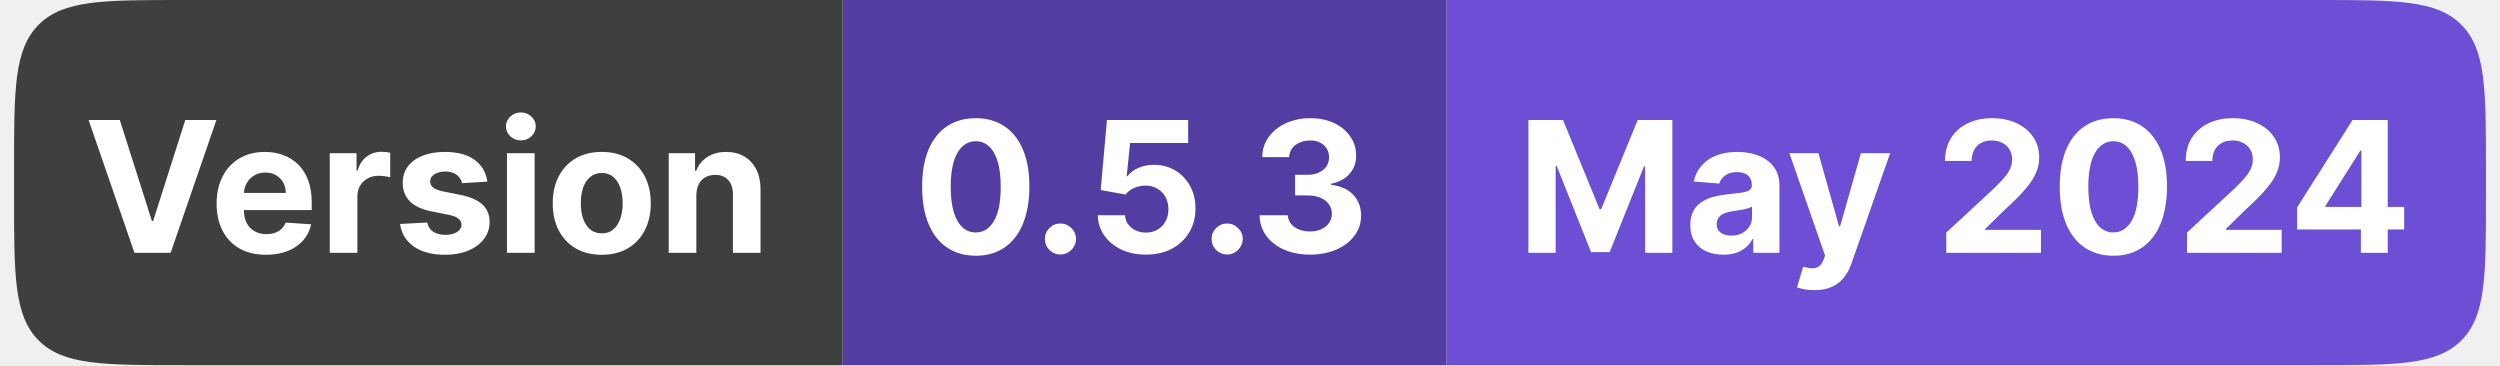
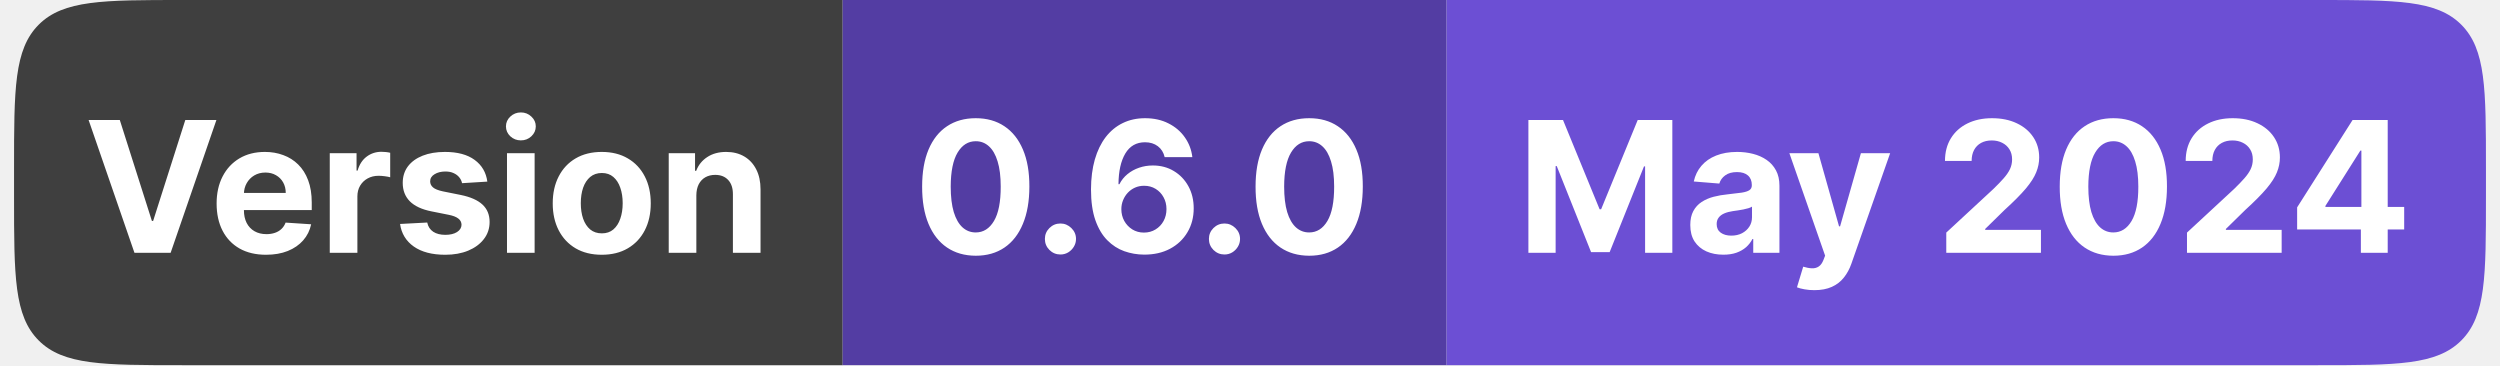
<svg xmlns="http://www.w3.org/2000/svg" width="178" height="26" viewBox="0 0 178 26" fill="none">
  <path d="M1 12C1 6.343 1 3.515 2.757 1.757C4.515 0 7.343 0 13 0H60V26H13C7.343 26 4.515 26 2.757 24.243C1 22.485 1 19.657 1 14V12Z" fill="#3F3F3F" />
  <path d="M8.53 8.545L10.815 15.729H10.903L13.193 8.545H15.408L12.149 18H9.573L6.309 8.545H8.53ZM18.941 18.139C18.212 18.139 17.584 17.991 17.058 17.695C16.534 17.397 16.131 16.975 15.848 16.43C15.565 15.883 15.423 15.235 15.423 14.487C15.423 13.758 15.565 13.117 15.848 12.566C16.131 12.015 16.53 11.586 17.044 11.278C17.561 10.971 18.167 10.817 18.863 10.817C19.331 10.817 19.766 10.892 20.169 11.043C20.575 11.191 20.929 11.414 21.231 11.712C21.536 12.011 21.773 12.386 21.942 12.839C22.111 13.288 22.196 13.814 22.196 14.418V14.958H16.208V13.739H20.345C20.345 13.456 20.283 13.205 20.16 12.986C20.037 12.768 19.866 12.597 19.648 12.474C19.432 12.348 19.181 12.285 18.895 12.285C18.596 12.285 18.332 12.354 18.101 12.492C17.873 12.628 17.695 12.811 17.565 13.042C17.436 13.27 17.37 13.524 17.367 13.804V14.962C17.367 15.313 17.432 15.616 17.561 15.872C17.693 16.127 17.879 16.324 18.119 16.463C18.36 16.601 18.644 16.671 18.974 16.671C19.192 16.671 19.392 16.64 19.574 16.578C19.755 16.517 19.911 16.424 20.04 16.301C20.169 16.178 20.268 16.027 20.335 15.849L22.154 15.969C22.062 16.406 21.873 16.787 21.586 17.114C21.303 17.437 20.937 17.689 20.488 17.871C20.041 18.049 19.526 18.139 18.941 18.139ZM23.479 18V10.909H25.386V12.146H25.46C25.589 11.706 25.806 11.374 26.11 11.149C26.415 10.921 26.766 10.807 27.163 10.807C27.262 10.807 27.368 10.814 27.482 10.826C27.596 10.838 27.695 10.855 27.782 10.877V12.622C27.689 12.594 27.562 12.569 27.398 12.548C27.235 12.526 27.086 12.516 26.951 12.516C26.661 12.516 26.403 12.579 26.175 12.705C25.951 12.828 25.772 13 25.64 13.222C25.51 13.444 25.446 13.699 25.446 13.988V18H23.479ZM34.698 12.931L32.898 13.042C32.867 12.888 32.801 12.749 32.699 12.626C32.598 12.5 32.464 12.4 32.298 12.326C32.135 12.249 31.939 12.211 31.712 12.211C31.407 12.211 31.15 12.276 30.941 12.405C30.731 12.531 30.627 12.7 30.627 12.913C30.627 13.082 30.694 13.225 30.83 13.342C30.965 13.459 31.198 13.553 31.527 13.624L32.81 13.882C33.5 14.024 34.014 14.251 34.352 14.565C34.691 14.879 34.86 15.292 34.86 15.803C34.86 16.267 34.723 16.675 34.449 17.026C34.178 17.377 33.806 17.651 33.332 17.848C32.861 18.041 32.318 18.139 31.702 18.139C30.764 18.139 30.016 17.943 29.459 17.552C28.905 17.158 28.58 16.623 28.485 15.946L30.419 15.844C30.477 16.13 30.619 16.349 30.844 16.5C31.068 16.647 31.356 16.721 31.707 16.721C32.052 16.721 32.328 16.655 32.538 16.523C32.75 16.387 32.858 16.213 32.861 16.001C32.858 15.823 32.782 15.676 32.635 15.562C32.487 15.445 32.259 15.356 31.951 15.295L30.724 15.05C30.031 14.912 29.516 14.671 29.177 14.33C28.842 13.988 28.674 13.553 28.674 13.023C28.674 12.568 28.797 12.175 29.043 11.846C29.292 11.517 29.642 11.263 30.091 11.085C30.544 10.906 31.073 10.817 31.679 10.817C32.575 10.817 33.279 11.006 33.794 11.385C34.31 11.763 34.612 12.279 34.698 12.931ZM36.098 18V10.909H38.065V18H36.098ZM37.086 9.995C36.794 9.995 36.543 9.898 36.334 9.704C36.127 9.507 36.024 9.272 36.024 8.998C36.024 8.727 36.127 8.495 36.334 8.301C36.543 8.104 36.794 8.005 37.086 8.005C37.379 8.005 37.628 8.104 37.834 8.301C38.043 8.495 38.148 8.727 38.148 8.998C38.148 9.272 38.043 9.507 37.834 9.704C37.628 9.898 37.379 9.995 37.086 9.995ZM42.844 18.139C42.127 18.139 41.507 17.986 40.984 17.681C40.464 17.374 40.062 16.946 39.779 16.398C39.496 15.847 39.354 15.209 39.354 14.482C39.354 13.75 39.496 13.11 39.779 12.562C40.062 12.011 40.464 11.583 40.984 11.278C41.507 10.971 42.127 10.817 42.844 10.817C43.561 10.817 44.18 10.971 44.7 11.278C45.223 11.583 45.626 12.011 45.909 12.562C46.193 13.11 46.334 13.75 46.334 14.482C46.334 15.209 46.193 15.847 45.909 16.398C45.626 16.946 45.223 17.374 44.7 17.681C44.18 17.986 43.561 18.139 42.844 18.139ZM42.853 16.615C43.18 16.615 43.452 16.523 43.67 16.338C43.889 16.15 44.054 15.895 44.164 15.572C44.278 15.249 44.335 14.881 44.335 14.468C44.335 14.056 44.278 13.688 44.164 13.365C44.054 13.042 43.889 12.787 43.67 12.599C43.452 12.411 43.18 12.317 42.853 12.317C42.524 12.317 42.247 12.411 42.022 12.599C41.801 12.787 41.633 13.042 41.519 13.365C41.408 13.688 41.353 14.056 41.353 14.468C41.353 14.881 41.408 15.249 41.519 15.572C41.633 15.895 41.801 16.15 42.022 16.338C42.247 16.523 42.524 16.615 42.853 16.615ZM49.58 13.901V18H47.613V10.909H49.487V12.16H49.57C49.727 11.748 49.99 11.421 50.36 11.181C50.729 10.938 51.177 10.817 51.703 10.817C52.196 10.817 52.625 10.925 52.991 11.14C53.357 11.355 53.642 11.663 53.845 12.063C54.048 12.46 54.15 12.934 54.15 13.485V18H52.183V13.836C52.186 13.402 52.075 13.063 51.851 12.82C51.626 12.574 51.317 12.451 50.923 12.451C50.658 12.451 50.424 12.508 50.221 12.622C50.021 12.736 49.864 12.902 49.75 13.12C49.64 13.336 49.583 13.596 49.58 13.901Z" fill="white" />
  <rect width="43" height="26" transform="translate(60)" fill="#533DA3" />
-   <path d="M69.473 18.208C68.679 18.205 67.996 18.009 67.424 17.621C66.854 17.234 66.416 16.672 66.108 15.936C65.803 15.201 65.653 14.316 65.656 13.282C65.656 12.251 65.808 11.372 66.113 10.646C66.42 9.92 66.859 9.367 67.428 8.989C68.001 8.607 68.682 8.416 69.473 8.416C70.264 8.416 70.945 8.607 71.514 8.989C72.086 9.37 72.526 9.924 72.834 10.651C73.142 11.374 73.294 12.251 73.291 13.282C73.291 14.319 73.137 15.206 72.829 15.941C72.525 16.677 72.088 17.238 71.519 17.626C70.949 18.014 70.267 18.208 69.473 18.208ZM69.473 16.55C70.015 16.55 70.447 16.278 70.771 15.733C71.094 15.189 71.254 14.371 71.251 13.282C71.251 12.565 71.177 11.968 71.029 11.491C70.885 11.014 70.678 10.655 70.41 10.415C70.146 10.175 69.834 10.055 69.473 10.055C68.935 10.055 68.504 10.324 68.181 10.863C67.858 11.402 67.695 12.208 67.691 13.282C67.691 14.008 67.764 14.615 67.908 15.101C68.056 15.584 68.264 15.947 68.532 16.19C68.799 16.43 69.113 16.55 69.473 16.55ZM75.504 18.12C75.199 18.12 74.937 18.012 74.719 17.797C74.503 17.578 74.396 17.317 74.396 17.012C74.396 16.71 74.503 16.452 74.719 16.236C74.937 16.021 75.199 15.913 75.504 15.913C75.799 15.913 76.058 16.021 76.279 16.236C76.501 16.452 76.612 16.71 76.612 17.012C76.612 17.215 76.559 17.401 76.455 17.571C76.353 17.737 76.219 17.871 76.053 17.972C75.887 18.071 75.704 18.12 75.504 18.12ZM81.585 18.129C80.932 18.129 80.351 18.009 79.84 17.769C79.332 17.529 78.929 17.198 78.63 16.777C78.332 16.355 78.176 15.872 78.164 15.327H80.103C80.124 15.693 80.278 15.99 80.564 16.218C80.851 16.446 81.191 16.56 81.585 16.56C81.899 16.56 82.176 16.49 82.416 16.352C82.659 16.21 82.848 16.015 82.984 15.766C83.122 15.513 83.191 15.224 83.191 14.898C83.191 14.565 83.12 14.273 82.979 14.021C82.84 13.768 82.648 13.571 82.402 13.43C82.156 13.288 81.874 13.216 81.557 13.213C81.28 13.213 81.011 13.27 80.749 13.383C80.491 13.497 80.289 13.653 80.144 13.85L78.367 13.531L78.815 8.545H84.595V10.18H80.463L80.218 12.548H80.274C80.44 12.314 80.691 12.12 81.026 11.966C81.362 11.812 81.737 11.735 82.153 11.735C82.722 11.735 83.23 11.869 83.676 12.137C84.122 12.405 84.475 12.773 84.733 13.24C84.992 13.705 85.119 14.241 85.116 14.847C85.119 15.484 84.972 16.05 84.673 16.546C84.378 17.038 83.964 17.426 83.431 17.709C82.902 17.989 82.286 18.129 81.585 18.129ZM87.374 18.12C87.069 18.12 86.808 18.012 86.589 17.797C86.374 17.578 86.266 17.317 86.266 17.012C86.266 16.71 86.374 16.452 86.589 16.236C86.808 16.021 87.069 15.913 87.374 15.913C87.669 15.913 87.928 16.021 88.149 16.236C88.371 16.452 88.482 16.71 88.482 17.012C88.482 17.215 88.429 17.401 88.325 17.571C88.223 17.737 88.089 17.871 87.923 17.972C87.757 18.071 87.574 18.12 87.374 18.12ZM93.268 18.129C92.579 18.129 91.965 18.011 91.426 17.774C90.89 17.534 90.467 17.204 90.156 16.786C89.849 16.364 89.69 15.878 89.681 15.327H91.694C91.706 15.558 91.781 15.761 91.92 15.936C92.061 16.109 92.249 16.243 92.483 16.338C92.717 16.433 92.98 16.481 93.272 16.481C93.577 16.481 93.846 16.427 94.08 16.32C94.314 16.212 94.497 16.063 94.63 15.872C94.762 15.681 94.828 15.461 94.828 15.212C94.828 14.959 94.757 14.736 94.616 14.542C94.477 14.345 94.277 14.191 94.016 14.081C93.757 13.97 93.449 13.914 93.092 13.914H92.211V12.446H93.092C93.394 12.446 93.66 12.394 93.891 12.289C94.125 12.185 94.307 12.04 94.436 11.855C94.565 11.668 94.63 11.449 94.63 11.2C94.63 10.963 94.573 10.755 94.459 10.577C94.348 10.395 94.191 10.254 93.988 10.152C93.788 10.05 93.554 10 93.286 10C93.016 10 92.768 10.049 92.543 10.147C92.318 10.243 92.138 10.38 92.003 10.558C91.868 10.737 91.795 10.946 91.786 11.186H89.87C89.879 10.641 90.035 10.161 90.336 9.746C90.638 9.33 91.044 9.006 91.555 8.772C92.069 8.535 92.649 8.416 93.296 8.416C93.948 8.416 94.519 8.535 95.008 8.772C95.498 9.009 95.878 9.329 96.148 9.732C96.422 10.132 96.558 10.581 96.555 11.08C96.558 11.609 96.393 12.051 96.061 12.405C95.731 12.759 95.302 12.983 94.773 13.079V13.153C95.468 13.242 95.998 13.483 96.361 13.877C96.727 14.268 96.909 14.758 96.906 15.345C96.909 15.884 96.753 16.363 96.439 16.781C96.129 17.2 95.699 17.529 95.151 17.769C94.603 18.009 93.976 18.129 93.268 18.129Z" fill="white" />
+   <path d="M69.473 18.208C68.679 18.205 67.996 18.009 67.424 17.621C66.854 17.234 66.416 16.672 66.108 15.936C65.803 15.201 65.653 14.316 65.656 13.282C65.656 12.251 65.808 11.372 66.113 10.646C66.42 9.92 66.859 9.367 67.428 8.989C68.001 8.607 68.682 8.416 69.473 8.416C70.264 8.416 70.945 8.607 71.514 8.989C72.086 9.37 72.526 9.924 72.834 10.651C73.142 11.374 73.294 12.251 73.291 13.282C73.291 14.319 73.137 15.206 72.829 15.941C72.525 16.677 72.088 17.238 71.519 17.626C70.949 18.014 70.267 18.208 69.473 18.208ZM69.473 16.55C70.015 16.55 70.447 16.278 70.771 15.733C71.094 15.189 71.254 14.371 71.251 13.282C71.251 12.565 71.177 11.968 71.029 11.491C70.885 11.014 70.678 10.655 70.41 10.415C70.146 10.175 69.834 10.055 69.473 10.055C68.935 10.055 68.504 10.324 68.181 10.863C67.858 11.402 67.695 12.208 67.691 13.282C67.691 14.008 67.764 14.615 67.908 15.101C68.056 15.584 68.264 15.947 68.532 16.19C68.799 16.43 69.113 16.55 69.473 16.55ZM75.504 18.12C75.199 18.12 74.937 18.012 74.719 17.797C74.503 17.578 74.396 17.317 74.396 17.012C74.396 16.71 74.503 16.452 74.719 16.236C74.937 16.021 75.199 15.913 75.504 15.913C75.799 15.913 76.058 16.021 76.279 16.236C76.501 16.452 76.612 16.71 76.612 17.012C76.612 17.215 76.559 17.401 76.455 17.571C76.353 17.737 76.219 17.871 76.053 17.972C75.887 18.071 75.704 18.12 75.504 18.12ZM81.455 18.129C80.969 18.126 80.5 18.045 80.047 17.885C79.598 17.725 79.195 17.465 78.838 17.104C78.481 16.744 78.198 16.267 77.989 15.673C77.782 15.079 77.679 14.35 77.679 13.485C77.682 12.691 77.773 11.982 77.951 11.357C78.133 10.729 78.392 10.197 78.727 9.76C79.066 9.323 79.47 8.99 79.941 8.762C80.412 8.532 80.94 8.416 81.525 8.416C82.156 8.416 82.713 8.539 83.196 8.786C83.679 9.029 84.067 9.359 84.359 9.778C84.655 10.197 84.833 10.666 84.895 11.186H82.924C82.847 10.857 82.685 10.598 82.439 10.411C82.192 10.223 81.888 10.129 81.525 10.129C80.909 10.129 80.441 10.397 80.121 10.932C79.804 11.468 79.643 12.195 79.636 13.116H79.701C79.843 12.836 80.034 12.597 80.274 12.4C80.517 12.2 80.792 12.048 81.1 11.943C81.411 11.835 81.739 11.782 82.083 11.782C82.643 11.782 83.142 11.914 83.579 12.179C84.016 12.44 84.361 12.8 84.613 13.259C84.865 13.717 84.992 14.242 84.992 14.833C84.992 15.473 84.842 16.043 84.544 16.541C84.248 17.04 83.835 17.431 83.302 17.714C82.773 17.994 82.157 18.132 81.455 18.129ZM81.446 16.56C81.754 16.56 82.029 16.486 82.272 16.338C82.516 16.19 82.707 15.99 82.845 15.738C82.984 15.486 83.053 15.202 83.053 14.889C83.053 14.575 82.984 14.293 82.845 14.044C82.71 13.794 82.522 13.596 82.282 13.448C82.042 13.3 81.768 13.227 81.46 13.227C81.229 13.227 81.015 13.27 80.818 13.356C80.624 13.442 80.454 13.562 80.306 13.716C80.161 13.87 80.047 14.048 79.964 14.251C79.881 14.451 79.84 14.665 79.84 14.893C79.84 15.198 79.909 15.476 80.047 15.729C80.189 15.981 80.38 16.183 80.62 16.334C80.863 16.484 81.138 16.56 81.446 16.56ZM87.183 18.12C86.879 18.12 86.617 18.012 86.398 17.797C86.183 17.578 86.075 17.317 86.075 17.012C86.075 16.71 86.183 16.452 86.398 16.236C86.617 16.021 86.879 15.913 87.183 15.913C87.479 15.913 87.737 16.021 87.959 16.236C88.18 16.452 88.291 16.71 88.291 17.012C88.291 17.215 88.239 17.401 88.134 17.571C88.033 17.737 87.899 17.871 87.733 17.972C87.567 18.071 87.383 18.12 87.183 18.12ZM93.214 18.208C92.42 18.205 91.736 18.009 91.164 17.621C90.594 17.234 90.156 16.672 89.848 15.936C89.543 15.201 89.393 14.316 89.396 13.282C89.396 12.251 89.548 11.372 89.853 10.646C90.161 9.92 90.599 9.367 91.168 8.989C91.741 8.607 92.423 8.416 93.214 8.416C94.005 8.416 94.685 8.607 95.254 8.989C95.826 9.37 96.267 9.924 96.574 10.651C96.882 11.374 97.034 12.251 97.031 13.282C97.031 14.319 96.877 15.206 96.57 15.941C96.265 16.677 95.828 17.238 95.259 17.626C94.689 18.014 94.008 18.208 93.214 18.208ZM93.214 16.55C93.755 16.55 94.188 16.278 94.511 15.733C94.834 15.189 94.994 14.371 94.991 13.282C94.991 12.565 94.917 11.968 94.769 11.491C94.625 11.014 94.418 10.655 94.151 10.415C93.886 10.175 93.574 10.055 93.214 10.055C92.675 10.055 92.244 10.324 91.921 10.863C91.598 11.402 91.435 12.208 91.432 13.282C91.432 14.008 91.504 14.615 91.649 15.101C91.796 15.584 92.004 15.947 92.272 16.19C92.54 16.43 92.853 16.55 93.214 16.55Z" fill="white" />
  <path d="M103 0H165C170.657 0 173.485 0 175.243 1.757C177 3.515 177 6.343 177 12V14C177 19.657 177 22.485 175.243 24.243C173.485 26 170.657 26 165 26H103V0Z" fill="#6C4FD4" />
  <path d="M108.822 8.545H111.287L113.891 14.898H114.001L116.605 8.545H119.07V18H117.131V11.846H117.053L114.606 17.954H113.286L110.839 11.823H110.761V18H108.822V8.545ZM122.702 18.134C122.25 18.134 121.847 18.055 121.493 17.898C121.139 17.738 120.859 17.503 120.653 17.192C120.449 16.878 120.348 16.487 120.348 16.02C120.348 15.626 120.42 15.295 120.565 15.027C120.71 14.759 120.907 14.544 121.156 14.381C121.405 14.218 121.688 14.095 122.005 14.011C122.325 13.928 122.661 13.87 123.012 13.836C123.424 13.793 123.756 13.753 124.009 13.716C124.261 13.676 124.444 13.617 124.558 13.54C124.672 13.463 124.729 13.35 124.729 13.199V13.171C124.729 12.879 124.637 12.653 124.452 12.492C124.27 12.332 124.012 12.252 123.676 12.252C123.322 12.252 123.041 12.331 122.832 12.488C122.622 12.642 122.484 12.836 122.416 13.07L120.597 12.922C120.69 12.491 120.871 12.119 121.142 11.805C121.413 11.488 121.762 11.245 122.19 11.075C122.621 10.903 123.119 10.817 123.686 10.817C124.08 10.817 124.457 10.863 124.817 10.955C125.18 11.048 125.501 11.191 125.782 11.385C126.065 11.579 126.288 11.828 126.451 12.133C126.614 12.434 126.696 12.796 126.696 13.217V18H124.831V17.017H124.775C124.661 17.238 124.509 17.434 124.318 17.603C124.127 17.769 123.898 17.9 123.63 17.995C123.362 18.088 123.053 18.134 122.702 18.134ZM123.266 16.777C123.555 16.777 123.81 16.72 124.032 16.606C124.253 16.489 124.427 16.332 124.554 16.135C124.68 15.938 124.743 15.715 124.743 15.466V14.713C124.681 14.753 124.597 14.79 124.489 14.824C124.384 14.855 124.266 14.884 124.133 14.912C124.001 14.936 123.869 14.959 123.736 14.981C123.604 14.999 123.484 15.016 123.376 15.032C123.146 15.066 122.944 15.119 122.772 15.193C122.599 15.267 122.465 15.367 122.37 15.493C122.275 15.616 122.227 15.77 122.227 15.955C122.227 16.223 122.324 16.427 122.518 16.569C122.715 16.707 122.964 16.777 123.266 16.777ZM129.182 20.659C128.932 20.659 128.698 20.639 128.48 20.599C128.264 20.562 128.086 20.514 127.944 20.456L128.388 18.988C128.618 19.059 128.826 19.097 129.011 19.103C129.198 19.11 129.36 19.066 129.495 18.974C129.634 18.882 129.746 18.725 129.832 18.503L129.948 18.203L127.404 10.909H129.472L130.94 16.116H131.014L132.496 10.909H134.578L131.822 18.766C131.69 19.148 131.51 19.48 131.282 19.764C131.057 20.05 130.773 20.27 130.428 20.424C130.083 20.581 129.668 20.659 129.182 20.659ZM138.575 18V16.56L141.94 13.444C142.227 13.166 142.467 12.917 142.661 12.696C142.857 12.474 143.007 12.257 143.108 12.045C143.21 11.829 143.261 11.597 143.261 11.348C143.261 11.071 143.198 10.832 143.071 10.632C142.945 10.429 142.773 10.274 142.554 10.166C142.336 10.055 142.088 10 141.811 10C141.522 10 141.269 10.058 141.054 10.175C140.839 10.292 140.672 10.46 140.555 10.678C140.438 10.897 140.38 11.157 140.38 11.459H138.483C138.483 10.84 138.623 10.303 138.903 9.847C139.183 9.392 139.575 9.039 140.08 8.79C140.585 8.541 141.166 8.416 141.825 8.416C142.502 8.416 143.091 8.536 143.593 8.776C144.098 9.013 144.49 9.343 144.77 9.764C145.05 10.186 145.19 10.669 145.19 11.214C145.19 11.571 145.12 11.923 144.978 12.271C144.839 12.619 144.592 13.005 144.235 13.43C143.878 13.851 143.375 14.358 142.725 14.948L141.345 16.301V16.366H145.315V18H138.575ZM150.47 18.208C149.676 18.205 148.993 18.009 148.421 17.621C147.851 17.234 147.413 16.672 147.105 15.936C146.8 15.201 146.65 14.316 146.653 13.282C146.653 12.251 146.805 11.372 147.11 10.646C147.417 9.92 147.856 9.367 148.425 8.989C148.998 8.607 149.679 8.416 150.47 8.416C151.261 8.416 151.942 8.607 152.511 8.989C153.083 9.37 153.523 9.924 153.831 10.651C154.139 11.374 154.291 12.251 154.288 13.282C154.288 14.319 154.134 15.206 153.827 15.941C153.522 16.677 153.085 17.238 152.516 17.626C151.946 18.014 151.264 18.208 150.47 18.208ZM150.47 16.55C151.012 16.55 151.445 16.278 151.768 15.733C152.091 15.189 152.251 14.371 152.248 13.282C152.248 12.565 152.174 11.968 152.026 11.491C151.882 11.014 151.675 10.655 151.408 10.415C151.143 10.175 150.831 10.055 150.47 10.055C149.932 10.055 149.501 10.324 149.178 10.863C148.855 11.402 148.692 12.208 148.688 13.282C148.688 14.008 148.761 14.615 148.905 15.101C149.053 15.584 149.261 15.947 149.529 16.19C149.796 16.43 150.11 16.55 150.47 16.55ZM155.714 18V16.56L159.079 13.444C159.365 13.166 159.605 12.917 159.799 12.696C159.996 12.474 160.145 12.257 160.247 12.045C160.349 11.829 160.399 11.597 160.399 11.348C160.399 11.071 160.336 10.832 160.21 10.632C160.084 10.429 159.912 10.274 159.693 10.166C159.474 10.055 159.227 10 158.95 10C158.66 10 158.408 10.058 158.193 10.175C157.977 10.292 157.811 10.46 157.694 10.678C157.577 10.897 157.519 11.157 157.519 11.459H155.621C155.621 10.84 155.761 10.303 156.041 9.847C156.321 9.392 156.714 9.039 157.219 8.79C157.723 8.541 158.305 8.416 158.964 8.416C159.641 8.416 160.23 8.536 160.732 8.776C161.236 9.013 161.629 9.343 161.909 9.764C162.189 10.186 162.329 10.669 162.329 11.214C162.329 11.571 162.258 11.923 162.117 12.271C161.978 12.619 161.73 13.005 161.373 13.43C161.016 13.851 160.513 14.358 159.864 14.948L158.483 16.301V16.366H162.454V18H155.714ZM163.556 16.338V14.764L167.503 8.545H168.86V10.724H168.057L165.569 14.662V14.736H171.178V16.338H163.556ZM168.094 18V15.858L168.131 15.161V8.545H170.005V18H168.094Z" fill="white" />
</svg>
